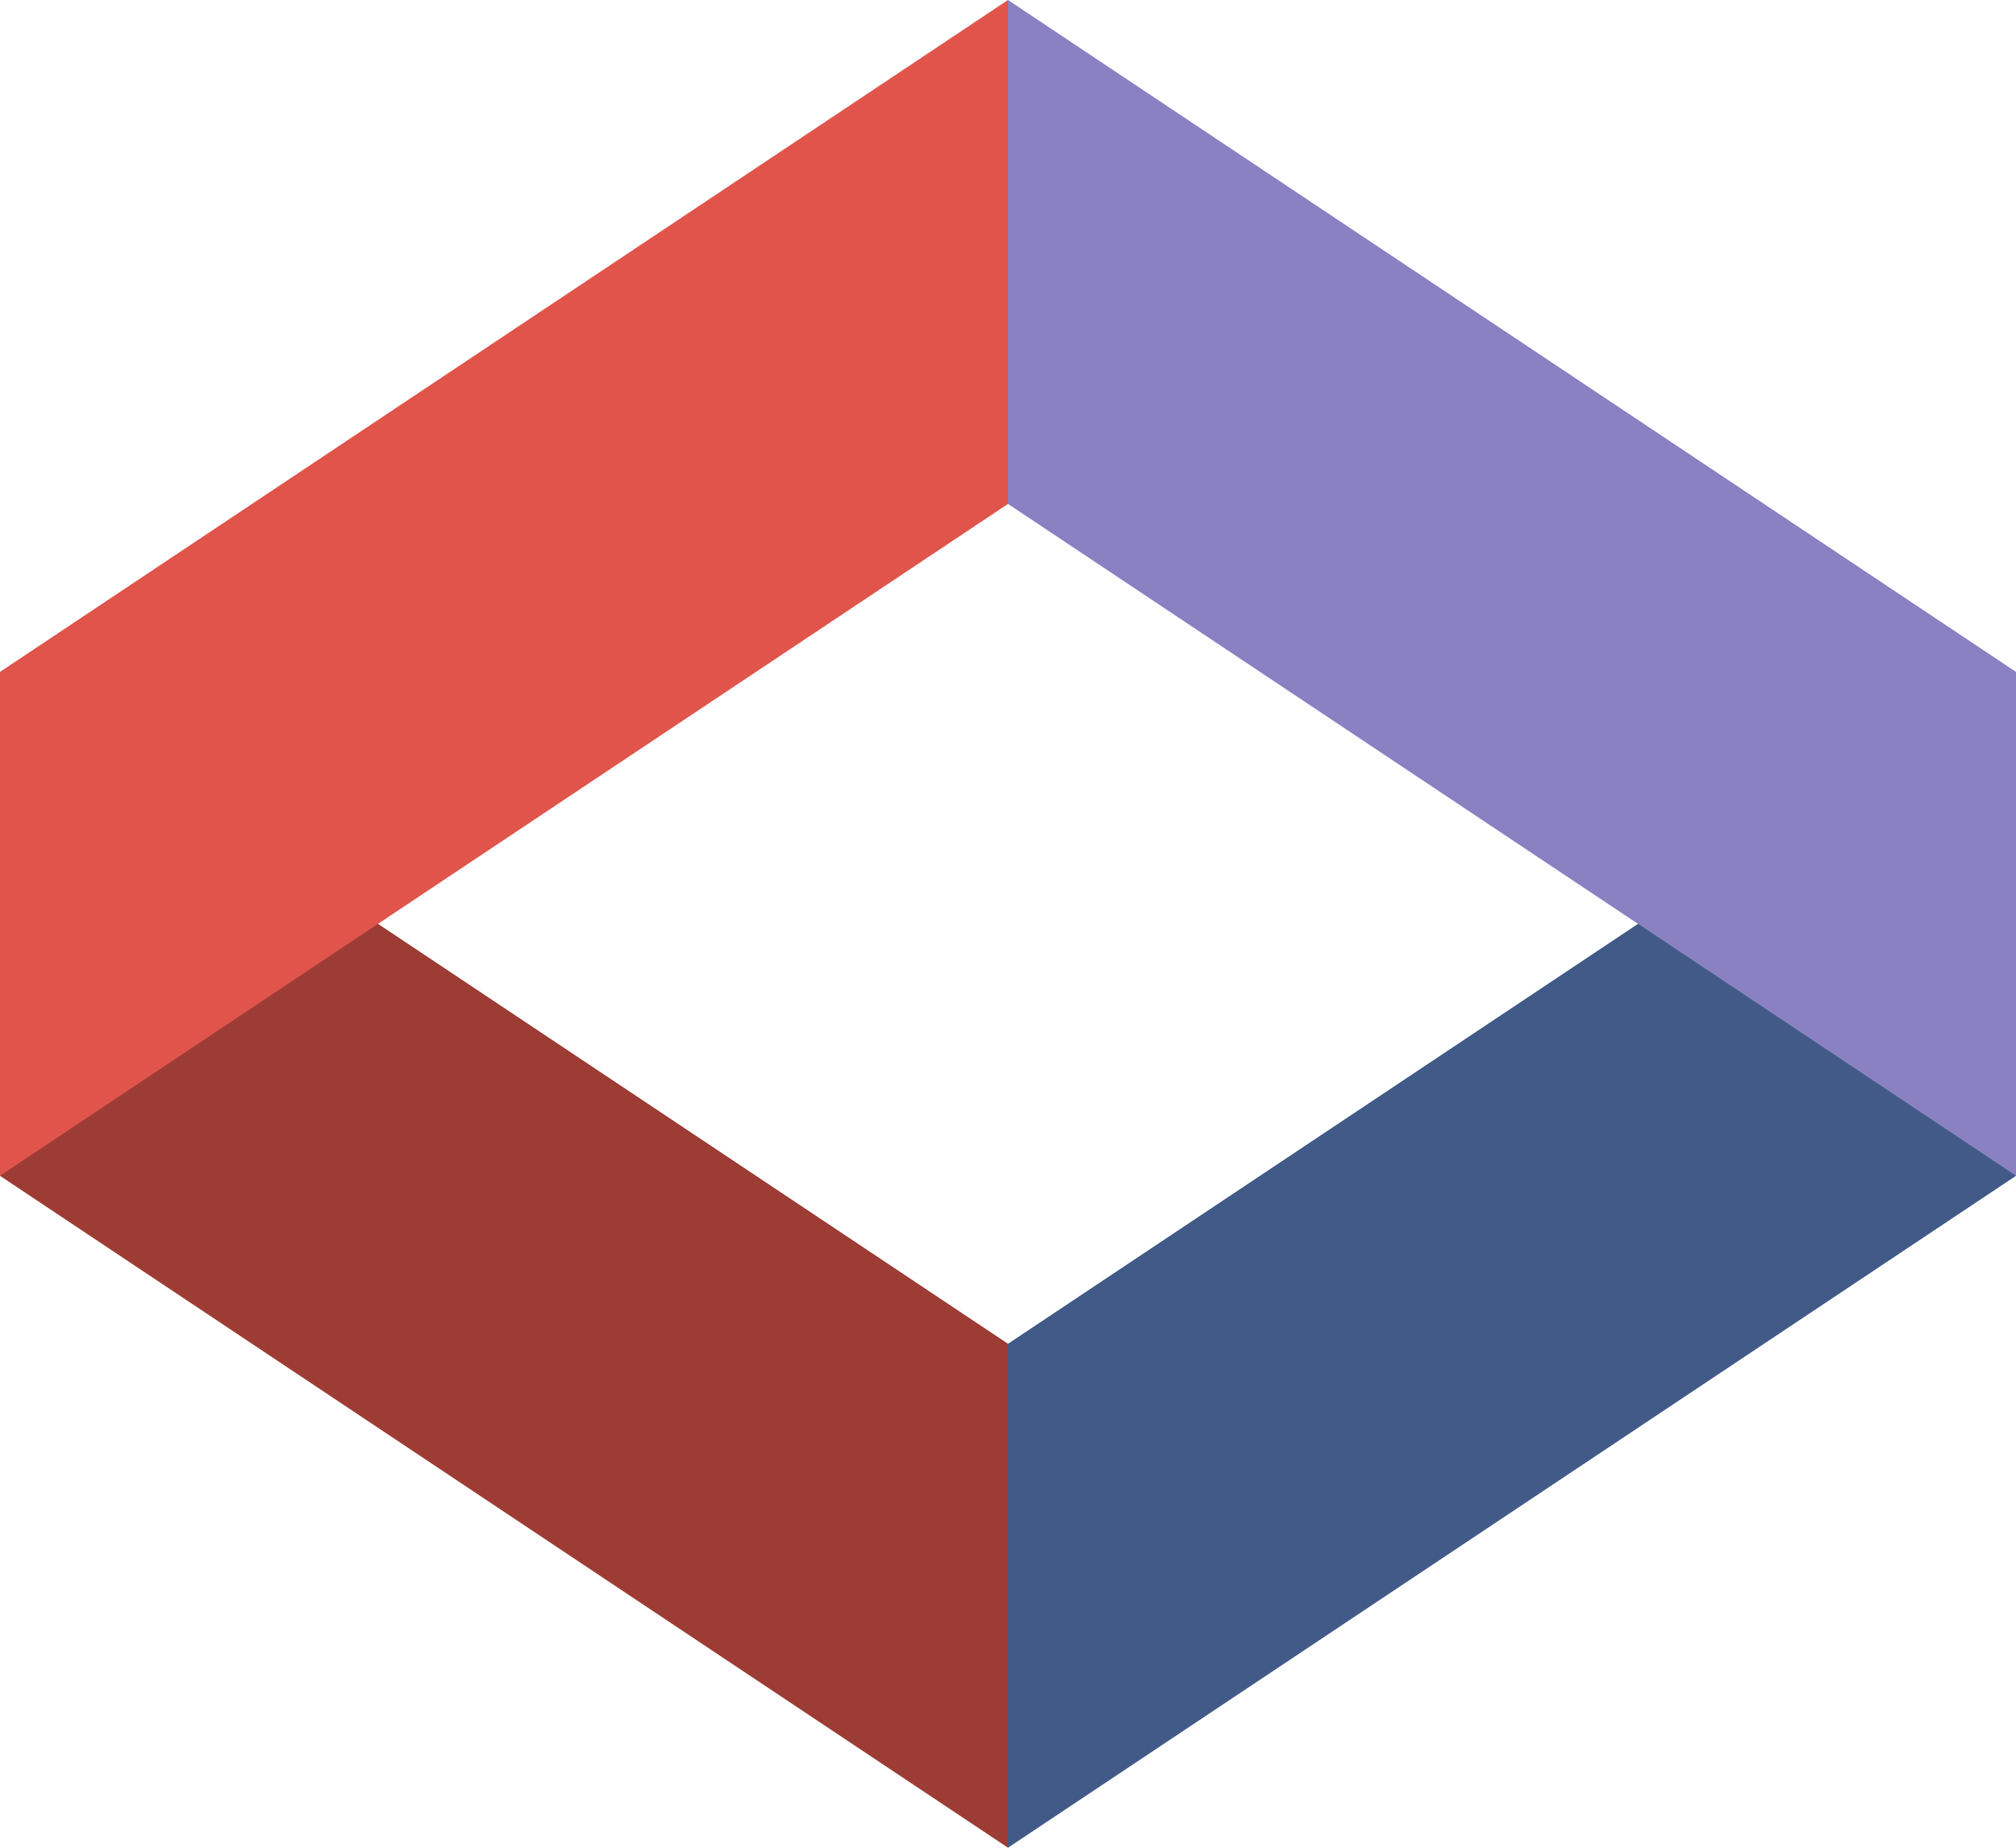
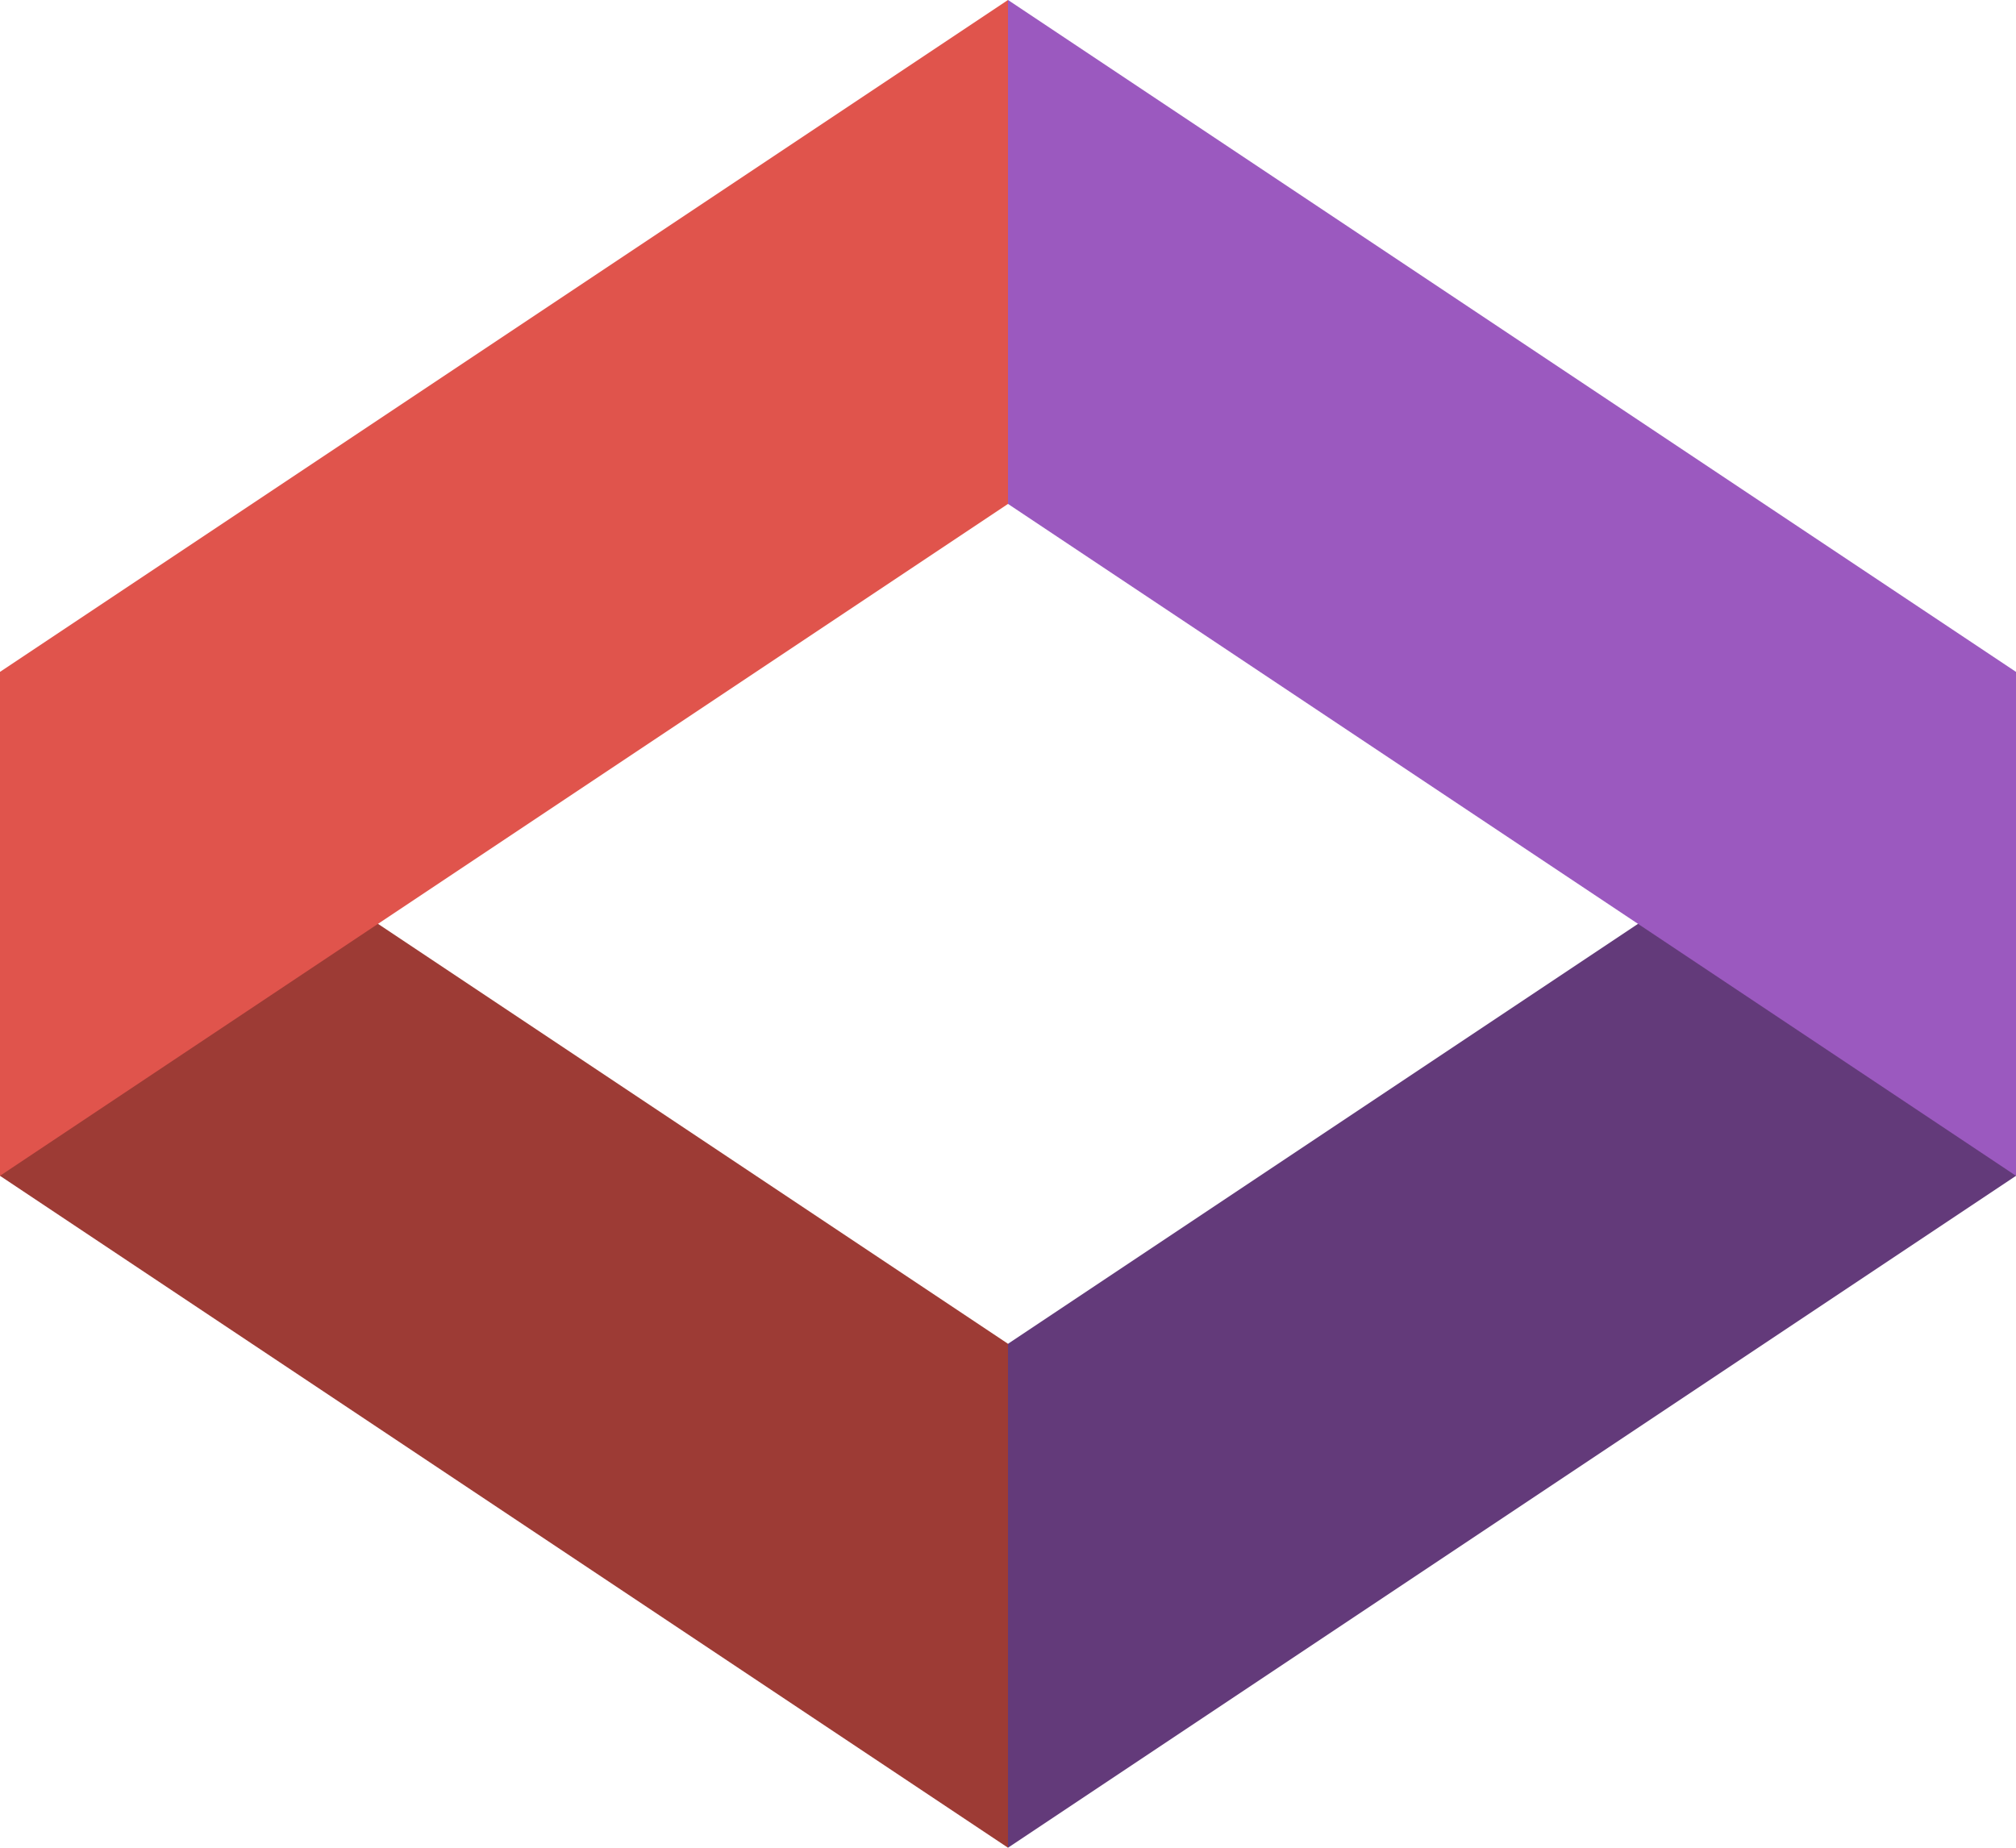
<svg xmlns="http://www.w3.org/2000/svg" width="84" height="77">
  <path d="M0 28l42 28v21l-42-28z" fill="#9D3B35" />
  <path d="M42 0l-42 28v21l42-28z" fill="#E0544C" />
-   <path d="M84 28l-42 28v21l42-28z" fill="#425A87" />
-   <path d="M42 0l42 28v21l-42-28z" fill="#8981C1" />
+   <path d="M84 28l-42 28v21l42-28z" fill="#633A7A" />
+   <path d="M42 0l42 28v21l-42-28z" fill="#9B59BF" />
</svg>
